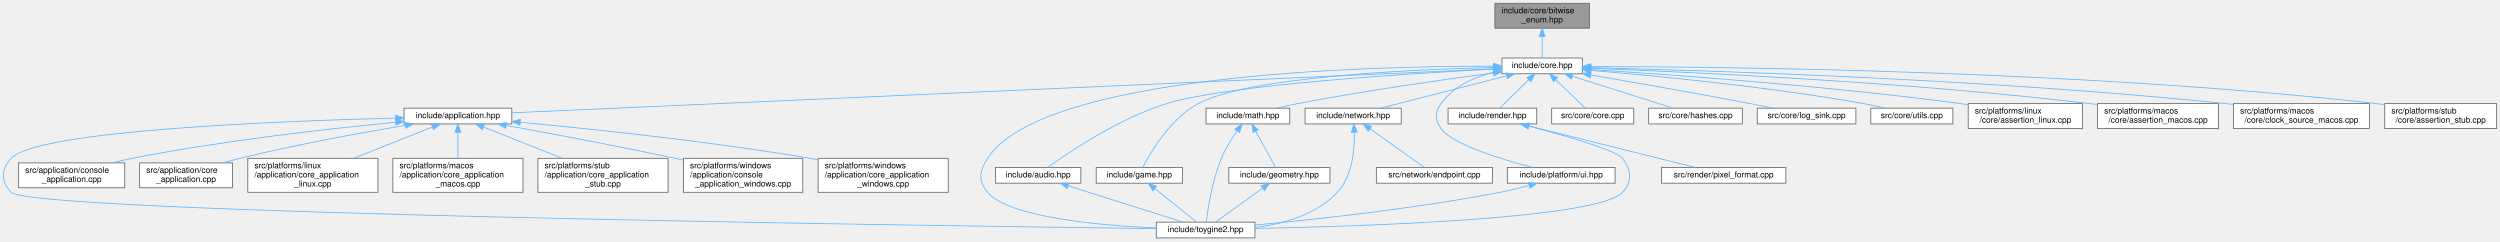
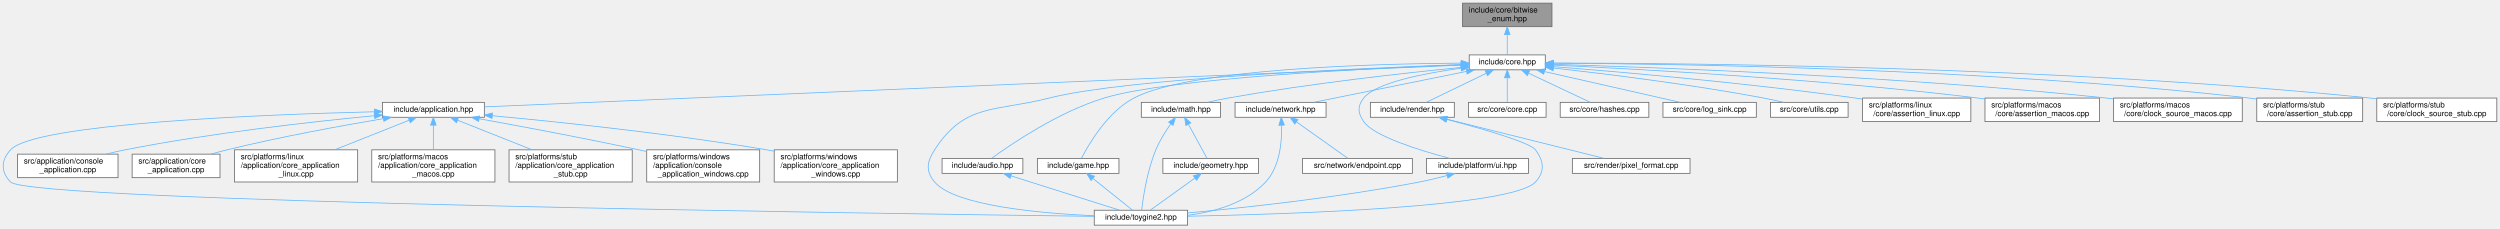
- <svg xmlns="http://www.w3.org/2000/svg" xmlns:xlink="http://www.w3.org/1999/xlink" width="3016pt" height="291pt" viewBox="0.00 0.00 3015.89 291.00">
+ <svg xmlns="http://www.w3.org/2000/svg" xmlns:xlink="http://www.w3.org/1999/xlink" width="3187pt" height="291pt" viewBox="0.00 0.00 3186.89 291.00">
  <g id="page0,1_graph0" class="graph" transform="scale(1 1) rotate(0) translate(4 287)">
    <g id="Node000001" class="node">
      <g id="a_Node000001">
        <a xlink:title="Opt-in bitwise operators for scoped enumerations used as flag sets.">
-           <polygon fill="#999999" stroke="#666666" points="1913.39,-283 1799.39,-283 1799.39,-253 1913.39,-253 1913.39,-283" />
-           <text text-anchor="start" x="1807.39" y="-271" font-family="Helvetica,sans-Serif" font-size="10.00">include/core/bitwise</text>
-           <text text-anchor="middle" x="1856.39" y="-260" font-family="Helvetica,sans-Serif" font-size="10.00">_enum.hpp</text>
+           <polygon fill="#999999" stroke="#666666" points="1974.39,-283 1860.39,-283 1860.39,-253 1974.39,-253 1974.39,-283" />
+           <text text-anchor="start" x="1868.39" y="-271" font-family="Helvetica,sans-Serif" font-size="10.00">include/core/bitwise</text>
+           <text text-anchor="middle" x="1917.39" y="-260" font-family="Helvetica,sans-Serif" font-size="10.00">_enum.hpp</text>
        </a>
      </g>
    </g>
    <g id="Node000002" class="node">
      <g id="a_Node000002">
        <a xlink:href="../../da/d47/core_8hpp.html" target="_top" xlink:title="Umbrella header for the engine core module.">
-           <polygon fill="white" stroke="#666666" points="1904.89,-217 1807.89,-217 1807.89,-198 1904.89,-198 1904.89,-217" />
-           <text text-anchor="middle" x="1856.39" y="-205" font-family="Helvetica,sans-Serif" font-size="10.00">include/core.hpp</text>
+           <polygon fill="white" stroke="#666666" points="1965.89,-217 1868.89,-217 1868.89,-198 1965.89,-198 1965.89,-217" />
+           <text text-anchor="middle" x="1917.39" y="-205" font-family="Helvetica,sans-Serif" font-size="10.00">include/core.hpp</text>
        </a>
      </g>
    </g>
    <g id="edge1_Node000001_Node000002" class="edge">
      <g id="a_edge1_Node000001_Node000002">
        <a xlink:title=" ">
-           <path fill="none" stroke="#63b8ff" d="M1856.39,-242.75C1856.39,-233.72 1856.39,-224.03 1856.39,-217.27" />
-           <polygon fill="#63b8ff" stroke="#63b8ff" points="1852.89,-242.84 1856.39,-252.84 1859.89,-242.84 1852.89,-242.84" />
+           <path fill="none" stroke="#63b8ff" d="M1917.39,-242.75C1917.39,-233.72 1917.39,-224.03 1917.39,-217.27" />
+           <polygon fill="#63b8ff" stroke="#63b8ff" points="1913.89,-242.84 1917.39,-252.84 1920.89,-242.84 1913.89,-242.84" />
        </a>
      </g>
    </g>
    <g id="Node000003" class="node">
      <g id="a_Node000003">
        <a xlink:href="../../d4/d01/application_8hpp.html" target="_top" xlink:title="Umbrella header for the application module.">
          <polygon fill="white" stroke="#666666" points="613.39,-156.5 483.39,-156.5 483.39,-137.5 613.39,-137.5 613.39,-156.5" />
          <text text-anchor="middle" x="548.39" y="-144.5" font-family="Helvetica,sans-Serif" font-size="10.00">include/application.hpp</text>
        </a>
      </g>
    </g>
    <g id="edge2_Node000002_Node000003" class="edge">
      <g id="a_edge2_Node000002_Node000003">
        <a xlink:title=" ">
-           <path fill="none" stroke="#63b8ff" d="M1797.34,-203.86C1581.85,-194.22 838.67,-160.98 613.53,-150.91" />
-           <polygon fill="#63b8ff" stroke="#63b8ff" points="1797.35,-207.36 1807.5,-204.31 1797.66,-200.37 1797.35,-207.36" />
+           <path fill="none" stroke="#63b8ff" d="M1858.5,-203.98C1635.92,-194.47 846.83,-160.75 613.7,-150.79" />
+           <polygon fill="#63b8ff" stroke="#63b8ff" points="1858.52,-207.49 1868.66,-204.42 1858.82,-200.49 1858.52,-207.49" />
        </a>
      </g>
    </g>
    <g id="Node000004" class="node">
      <g id="a_Node000004">
        <a xlink:href="../../d8/d8c/toygine2_8hpp.html" target="_top" xlink:title="Main umbrella header for the engine.">
          <polygon fill="white" stroke="#666666" points="1509.89,-19 1390.89,-19 1390.89,0 1509.89,0 1509.89,-19" />
          <text text-anchor="middle" x="1450.39" y="-7" font-family="Helvetica,sans-Serif" font-size="10.00">include/toygine2.hpp</text>
        </a>
      </g>
    </g>
    <g id="edge27_Node000002_Node000004" class="edge">
      <g id="a_edge27_Node000002_Node000004">
        <a xlink:title=" ">
-           <path fill="none" stroke="#63b8ff" d="M1797.44,-207.16C1646.47,-207.35 1253.15,-197.9 1187.39,-96 1177.5,-80.69 1175.62,-68.92 1187.39,-55 1212.9,-24.8 1321.38,-15.09 1390.8,-11.97" />
-           <polygon fill="#63b8ff" stroke="#63b8ff" points="1797.89,-210.66 1807.88,-207.13 1797.87,-203.66 1797.89,-210.66" />
+           <path fill="none" stroke="#63b8ff" d="M1858.29,-204.6C1730.38,-200.07 1431.48,-187.08 1333.39,-162 1264.39,-144.36 1226,-155.83 1187.39,-96 1177.5,-80.69 1175.62,-68.92 1187.39,-55 1212.9,-24.8 1321.38,-15.09 1390.8,-11.97" />
+           <polygon fill="#63b8ff" stroke="#63b8ff" points="1858.55,-208.11 1868.67,-204.96 1858.79,-201.12 1858.55,-208.11" />
        </a>
      </g>
    </g>
    <g id="Node000012" class="node">
      <g id="a_Node000012">
        <a xlink:href="../../d1/d71/audio_8hpp.html" target="_top" xlink:title="Umbrella header for the audio module.">
          <polygon fill="white" stroke="#666666" points="1299.89,-85 1196.89,-85 1196.89,-66 1299.89,-66 1299.89,-85" />
          <text text-anchor="middle" x="1248.39" y="-73" font-family="Helvetica,sans-Serif" font-size="10.00">include/audio.hpp</text>
        </a>
      </g>
    </g>
    <g id="edge11_Node000002_Node000012" class="edge">
      <g id="a_edge11_Node000002_Node000012">
        <a xlink:title=" ">
-           <path fill="none" stroke="#63b8ff" d="M1797.37,-203.67C1691.91,-198.12 1475.42,-184.36 1403.39,-162 1345.57,-144.05 1284.95,-103.1 1260.08,-85.17" />
-           <polygon fill="#63b8ff" stroke="#63b8ff" points="1797.35,-207.17 1807.52,-204.2 1797.72,-200.18 1797.35,-207.17" />
+           <path fill="none" stroke="#63b8ff" d="M1858.61,-204.48C1742.36,-199.97 1487.09,-187.46 1403.39,-162 1345.46,-144.39 1284.9,-103.25 1260.06,-85.22" />
+           <polygon fill="#63b8ff" stroke="#63b8ff" points="1858.62,-207.98 1868.74,-204.86 1858.88,-200.98 1858.62,-207.98" />
        </a>
      </g>
    </g>
    <g id="Node000013" class="node">
      <g id="a_Node000013">
        <a xlink:href="../../d8/d39/game_8hpp.html" target="_top" xlink:title="Umbrella header for the game module.">
          <polygon fill="white" stroke="#666666" points="1422.39,-85 1318.39,-85 1318.39,-66 1422.39,-66 1422.39,-85" />
          <text text-anchor="middle" x="1370.39" y="-73" font-family="Helvetica,sans-Serif" font-size="10.00">include/game.hpp</text>
        </a>
      </g>
    </g>
    <g id="edge13_Node000002_Node000013" class="edge">
      <g id="a_edge13_Node000002_Node000013">
        <a xlink:title=" ">
-           <path fill="none" stroke="#63b8ff" d="M1797.34,-205.58C1697.78,-203.13 1501.52,-194.25 1441.39,-162 1407.89,-144.03 1383.9,-103.09 1374.62,-85.17" />
-           <polygon fill="#63b8ff" stroke="#63b8ff" points="1797.45,-209.08 1807.53,-205.81 1797.61,-202.08 1797.45,-209.08" />
+           <path fill="none" stroke="#63b8ff" d="M1858.76,-206.54C1747.92,-205.72 1512.39,-199.47 1441.39,-162 1407.77,-144.26 1383.85,-103.19 1374.6,-85.2" />
+           <polygon fill="#63b8ff" stroke="#63b8ff" points="1858.74,-210.04 1868.76,-206.6 1858.78,-203.04 1858.74,-210.04" />
        </a>
      </g>
    </g>
    <g id="Node000014" class="node">
      <g id="a_Node000014">
        <a xlink:href="../../d4/d78/math_8hpp.html" target="_top" xlink:title="Umbrella header for the math module.">
          <polygon fill="white" stroke="#666666" points="1551.89,-156.5 1450.89,-156.5 1450.89,-137.5 1551.89,-137.5 1551.89,-156.5" />
          <text text-anchor="middle" x="1501.39" y="-144.5" font-family="Helvetica,sans-Serif" font-size="10.00">include/math.hpp</text>
        </a>
      </g>
    </g>
    <g id="edge15_Node000002_Node000014" class="edge">
      <g id="a_edge15_Node000002_Node000014">
        <a xlink:title=" ">
-           <path fill="none" stroke="#63b8ff" d="M1797.64,-199.04C1737.93,-191.13 1642.89,-177.63 1561.39,-162 1553.09,-160.41 1544.2,-158.47 1535.87,-156.54" />
-           <polygon fill="#63b8ff" stroke="#63b8ff" points="1797.27,-202.52 1807.64,-200.36 1798.18,-195.58 1797.27,-202.52" />
+           <path fill="none" stroke="#63b8ff" d="M1858.71,-201.07C1787.91,-194.08 1665.41,-180.59 1561.39,-162 1552.86,-160.48 1543.72,-158.52 1535.21,-156.55" />
+           <polygon fill="#63b8ff" stroke="#63b8ff" points="1858.48,-204.56 1868.77,-202.05 1859.16,-197.6 1858.48,-204.56" />
        </a>
      </g>
    </g>
    <g id="Node000016" class="node">
      <g id="a_Node000016">
        <a xlink:href="../../d6/d67/network_8hpp.html" target="_top" xlink:title="Umbrella header for the network module.">
          <polygon fill="white" stroke="#666666" points="1686.39,-156.5 1570.39,-156.5 1570.39,-137.5 1686.39,-137.5 1686.39,-156.5" />
          <text text-anchor="middle" x="1628.39" y="-144.5" font-family="Helvetica,sans-Serif" font-size="10.00">include/network.hpp</text>
        </a>
      </g>
    </g>
    <g id="edge19_Node000002_Node000016" class="edge">
      <g id="a_edge19_Node000002_Node000016">
        <a xlink:title=" ">
-           <path fill="none" stroke="#63b8ff" d="M1813.38,-195.47C1769.31,-184.16 1701.7,-166.81 1661.58,-156.52" />
-           <polygon fill="#63b8ff" stroke="#63b8ff" points="1812.68,-198.9 1823.23,-197.99 1814.42,-192.12 1812.68,-198.9" />
+           <path fill="none" stroke="#63b8ff" d="M1865.33,-195.96C1809.54,-184.67 1722.06,-166.96 1670.46,-156.52" />
+           <polygon fill="#63b8ff" stroke="#63b8ff" points="1864.87,-199.44 1875.36,-197.99 1866.26,-192.58 1864.87,-199.44" />
        </a>
      </g>
    </g>
    <g id="Node000018" class="node">
      <g id="a_Node000018">
        <a xlink:href="../../de/dd6/ui_8hpp.html" target="_top" xlink:title="Umbrella header for platform UI types.">
          <polygon fill="white" stroke="#666666" points="1944.39,-85 1814.39,-85 1814.39,-66 1944.39,-66 1944.39,-85" />
          <text text-anchor="middle" x="1879.39" y="-73" font-family="Helvetica,sans-Serif" font-size="10.00">include/platform/ui.hpp</text>
        </a>
      </g>
    </g>
    <g id="edge22_Node000002_Node000018" class="edge">
      <g id="a_edge22_Node000002_Node000018">
        <a xlink:title=" ">
-           <path fill="none" stroke="#63b8ff" d="M1797.75,-199.74C1774.02,-193.79 1748.86,-182.69 1734.39,-162 1726.74,-151.08 1726.83,-142.98 1734.39,-132 1747.22,-113.35 1805.65,-95.27 1844.31,-85.05" />
-           <polygon fill="#63b8ff" stroke="#63b8ff" points="1797.27,-203.22 1807.79,-201.98 1798.8,-196.39 1797.27,-203.22" />
+           <path fill="none" stroke="#63b8ff" d="M1858.35,-200.03C1810.88,-193.47 1749.68,-181.46 1734.39,-162 1726.15,-151.52 1726.83,-142.98 1734.39,-132 1747.22,-113.35 1805.65,-95.27 1844.31,-85.05" />
+           <polygon fill="#63b8ff" stroke="#63b8ff" points="1858.18,-203.54 1868.55,-201.39 1859.1,-196.6 1858.18,-203.54" />
        </a>
      </g>
    </g>
    <g id="Node000019" class="node">
      <g id="a_Node000019">
        <a xlink:href="../../d6/d4b/render_8hpp.html" target="_top" xlink:title="Umbrella header for the render module.">
          <polygon fill="white" stroke="#666666" points="1849.89,-156.5 1742.89,-156.5 1742.89,-137.5 1849.89,-137.5 1849.89,-156.5" />
          <text text-anchor="middle" x="1796.39" y="-144.5" font-family="Helvetica,sans-Serif" font-size="10.00">include/render.hpp</text>
        </a>
      </g>
    </g>
    <g id="edge24_Node000002_Node000019" class="edge">
      <g id="a_edge24_Node000002_Node000019">
        <a xlink:title=" ">
-           <path fill="none" stroke="#63b8ff" d="M1840.07,-190.59C1828.86,-179.67 1814.42,-165.58 1805.28,-156.67" />
-           <polygon fill="#63b8ff" stroke="#63b8ff" points="1837.93,-193.39 1847.53,-197.87 1842.82,-188.38 1837.93,-193.39" />
+           <path fill="none" stroke="#63b8ff" d="M1890.77,-193.63C1867.44,-182.35 1834.17,-166.27 1814,-156.52" />
+           <polygon fill="#63b8ff" stroke="#63b8ff" points="1889.26,-196.79 1899.79,-197.99 1892.31,-190.49 1889.26,-196.79" />
        </a>
      </g>
    </g>
    <g id="Node000021" class="node">
      <g id="a_Node000021">
        <a xlink:href="../../da/de0/core_8cpp.html" target="_top" xlink:title="Implementation of toy::initialize() and toy::deInitialize() lifecycle functions.">
          <polygon fill="white" stroke="#666666" points="1966.89,-156.5 1867.89,-156.5 1867.89,-137.5 1966.89,-137.5 1966.89,-156.5" />
          <text text-anchor="middle" x="1917.39" y="-144.5" font-family="Helvetica,sans-Serif" font-size="10.00">src/core/core.cpp</text>
        </a>
      </g>
    </g>
    <g id="edge28_Node000002_Node000021" class="edge">
      <g id="a_edge28_Node000002_Node000021">
        <a xlink:title=" ">
-           <path fill="none" stroke="#63b8ff" d="M1872.64,-190.91C1884.08,-179.94 1898.96,-165.67 1908.35,-156.67" />
-           <polygon fill="#63b8ff" stroke="#63b8ff" points="1870.18,-188.42 1865.39,-197.87 1875.03,-193.47 1870.18,-188.42" />
+           <path fill="none" stroke="#63b8ff" d="M1917.39,-187.66C1917.39,-177.24 1917.39,-164.8 1917.39,-156.67" />
+           <polygon fill="#63b8ff" stroke="#63b8ff" points="1913.89,-187.87 1917.39,-197.87 1920.89,-187.87 1913.89,-187.87" />
        </a>
      </g>
    </g>
    <g id="Node000022" class="node">
      <g id="a_Node000022">
        <a xlink:href="../../db/d2d/hashes_8cpp.html" target="_top" xlink:title="Table-driven implementations of toy::crc8(), toy::crc16(), and toy::crc32().">
          <polygon fill="white" stroke="#666666" points="2097.89,-156.5 1984.89,-156.5 1984.89,-137.5 2097.89,-137.5 2097.89,-156.5" />
          <text text-anchor="middle" x="2041.39" y="-144.5" font-family="Helvetica,sans-Serif" font-size="10.00">src/core/hashes.cpp</text>
        </a>
      </g>
    </g>
    <g id="edge29_Node000002_Node000022" class="edge">
      <g id="a_edge29_Node000002_Node000022">
        <a xlink:title=" ">
-           <path fill="none" stroke="#63b8ff" d="M1892.87,-194.96C1928.65,-183.65 1982.38,-166.66 2014.45,-156.52" />
-           <polygon fill="#63b8ff" stroke="#63b8ff" points="1891.77,-191.64 1883.29,-197.99 1893.88,-198.32 1891.77,-191.64" />
+           <path fill="none" stroke="#63b8ff" d="M1944.66,-193.63C1968.57,-182.35 2002.66,-166.27 2023.33,-156.52" />
+           <polygon fill="#63b8ff" stroke="#63b8ff" points="1942.97,-190.56 1935.42,-197.99 1945.95,-196.89 1942.97,-190.56" />
        </a>
      </g>
    </g>
    <g id="Node000023" class="node">
      <g id="a_Node000023">
        <a xlink:href="../../d2/d51/log__sink_8cpp.html" target="_top" xlink:title="Out-of-line definitions for toy::log::ISink.">
          <polygon fill="white" stroke="#666666" points="2234.89,-156.5 2115.89,-156.5 2115.89,-137.5 2234.89,-137.5 2234.89,-156.5" />
          <text text-anchor="middle" x="2175.39" y="-144.5" font-family="Helvetica,sans-Serif" font-size="10.00">src/core/log_sink.cpp</text>
        </a>
      </g>
    </g>
    <g id="edge30_Node000002_Node000023" class="edge">
      <g id="a_edge30_Node000002_Node000023">
        <a xlink:title=" ">
-           <path fill="none" stroke="#63b8ff" d="M1915.21,-196.54C1966.13,-187.81 2041.71,-174.58 2107.39,-162 2116.26,-160.3 2125.78,-158.39 2134.79,-156.55" />
-           <polygon fill="#63b8ff" stroke="#63b8ff" points="1914.31,-193.15 1905.05,-198.28 1915.49,-200.05 1914.31,-193.15" />
+           <path fill="none" stroke="#63b8ff" d="M1964.79,-195.75C2014.63,-184.45 2092.04,-166.9 2137.82,-156.52" />
+           <polygon fill="#63b8ff" stroke="#63b8ff" points="1963.88,-192.37 1954.9,-197.99 1965.43,-199.2 1963.88,-192.37" />
        </a>
      </g>
    </g>
    <g id="Node000024" class="node">
      <g id="a_Node000024">
        <a xlink:href="../../de/d06/utils_8cpp.html" target="_top" xlink:title="Definitions for string, encoding, and number utilities declared in core/utils.hpp.">
          <polygon fill="white" stroke="#666666" points="2351.89,-156.5 2252.89,-156.5 2252.89,-137.5 2351.89,-137.5 2351.89,-156.5" />
          <text text-anchor="middle" x="2302.39" y="-144.5" font-family="Helvetica,sans-Serif" font-size="10.00">src/core/utils.cpp</text>
        </a>
      </g>
    </g>
    <g id="edge31_Node000002_Node000024" class="edge">
      <g id="a_edge31_Node000002_Node000024">
        <a xlink:title=" ">
-           <path fill="none" stroke="#63b8ff" d="M1915.41,-202C1991.75,-195.66 2128.66,-182.52 2244.39,-162 2252.75,-160.52 2261.71,-158.55 2270.02,-156.56" />
-           <polygon fill="#63b8ff" stroke="#63b8ff" points="1914.73,-198.54 1905.05,-202.85 1915.31,-205.52 1914.73,-198.54" />
+           <path fill="none" stroke="#63b8ff" d="M1976.27,-200.31C2041.96,-192.98 2151.26,-179.53 2244.39,-162 2252.63,-160.45 2261.47,-158.48 2269.69,-156.51" />
+           <polygon fill="#63b8ff" stroke="#63b8ff" points="1975.67,-196.86 1966.11,-201.43 1976.44,-203.81 1975.67,-196.86" />
        </a>
      </g>
    </g>
    <g id="Node000025" class="node">
      <g id="a_Node000025">
        <a xlink:href="../../df/de5/assertion__linux_8cpp.html" target="_top" xlink:title="Linux implementation of the toy::assertion crash handler and stack trace capture.">
          <polygon fill="white" stroke="#666666" points="2508.39,-162 2370.39,-162 2370.39,-132 2508.39,-132 2508.39,-162" />
          <text text-anchor="start" x="2378.39" y="-150" font-family="Helvetica,sans-Serif" font-size="10.00">src/platforms/linux</text>
          <text text-anchor="middle" x="2439.39" y="-139" font-family="Helvetica,sans-Serif" font-size="10.00">/core/assertion_linux.cpp</text>
        </a>
      </g>
    </g>
    <g id="edge32_Node000002_Node000025" class="edge">
      <g id="a_edge32_Node000002_Node000025">
        <a xlink:title=" ">
-           <path fill="none" stroke="#63b8ff" d="M1915.14,-203.04C2009.51,-197.1 2200.57,-183.47 2361.39,-162 2364.25,-161.62 2367.17,-161.2 2370.11,-160.77" />
-           <polygon fill="#63b8ff" stroke="#63b8ff" points="1914.7,-199.56 1904.94,-203.68 1915.14,-206.55 1914.7,-199.56" />
+           <path fill="none" stroke="#63b8ff" d="M1976.15,-202.07C2061.3,-195.33 2223.88,-181.2 2361.39,-162 2364.25,-161.6 2367.16,-161.17 2370.11,-160.72" />
+           <polygon fill="#63b8ff" stroke="#63b8ff" points="1975.85,-198.59 1966.15,-202.86 1976.4,-205.56 1975.85,-198.59" />
        </a>
      </g>
    </g>
    <g id="Node000026" class="node">
      <g id="a_Node000026">
        <a xlink:href="../../d5/d5a/assertion__macos_8cpp.html" target="_top" xlink:title="macOS implementation of the toy::assertion crash handler and stack trace capture.">
          <polygon fill="white" stroke="#666666" points="2672.39,-162 2526.39,-162 2526.39,-132 2672.39,-132 2672.39,-162" />
          <text text-anchor="start" x="2534.39" y="-150" font-family="Helvetica,sans-Serif" font-size="10.00">src/platforms/macos</text>
          <text text-anchor="middle" x="2599.39" y="-139" font-family="Helvetica,sans-Serif" font-size="10.00">/core/assertion_macos.cpp</text>
        </a>
      </g>
    </g>
    <g id="edge33_Node000002_Node000026" class="edge">
      <g id="a_edge33_Node000002_Node000026">
        <a xlink:title=" ">
-           <path fill="none" stroke="#63b8ff" d="M1915.11,-204.56C2030.74,-200.28 2295.93,-188.29 2517.39,-162 2520.25,-161.66 2523.17,-161.29 2526.12,-160.89" />
-           <polygon fill="#63b8ff" stroke="#63b8ff" points="1914.92,-201.06 1905.06,-204.92 1915.18,-208.06 1914.92,-201.06" />
+           <path fill="none" stroke="#63b8ff" d="M1976.16,-204C2083.82,-199 2319.77,-186.14 2517.39,-162 2520.25,-161.65 2523.17,-161.27 2526.12,-160.86" />
+           <polygon fill="#63b8ff" stroke="#63b8ff" points="1975.98,-200.5 1966.15,-204.46 1976.3,-207.5 1975.98,-200.5" />
        </a>
      </g>
    </g>
    <g id="Node000027" class="node">
      <g id="a_Node000027">
        <a xlink:href="../../d6/d9a/clock__source__macos_8cpp.html" target="_top" xlink:title="macOS implementation of toy::chrono::ClockSource using CLOCK_MONOTONIC_RAW.">
          <polygon fill="white" stroke="#666666" points="2854.39,-162 2690.39,-162 2690.39,-132 2854.39,-132 2854.39,-162" />
          <text text-anchor="start" x="2698.39" y="-150" font-family="Helvetica,sans-Serif" font-size="10.00">src/platforms/macos</text>
          <text text-anchor="middle" x="2772.39" y="-139" font-family="Helvetica,sans-Serif" font-size="10.00">/core/clock_source_macos.cpp</text>
        </a>
      </g>
    </g>
    <g id="edge34_Node000002_Node000027" class="edge">
      <g id="a_edge34_Node000002_Node000027">
        <a xlink:title=" ">
-           <path fill="none" stroke="#63b8ff" d="M1915.51,-205.31C2051.2,-202.15 2395.29,-191.65 2681.39,-162 2684.25,-161.7 2687.16,-161.38 2690.09,-161.03" />
-           <polygon fill="#63b8ff" stroke="#63b8ff" points="1915.25,-201.82 1905.34,-205.55 1915.41,-208.82 1915.25,-201.82" />
+           <path fill="none" stroke="#63b8ff" d="M1976.24,-204.97C2104.62,-201.21 2419.28,-189.73 2681.39,-162 2684.25,-161.7 2687.16,-161.37 2690.09,-161.02" />
+           <polygon fill="#63b8ff" stroke="#63b8ff" points="1976.12,-201.47 1966.23,-205.26 1976.33,-208.47 1976.12,-201.47" />
        </a>
      </g>
    </g>
    <g id="Node000028" class="node">
      <g id="a_Node000028">
        <a xlink:href="../../d7/d90/assertion__stub_8cpp.html" target="_top" xlink:title="Stub definitions for the assertion callback API declared in core/assertion.hpp.">
          <polygon fill="white" stroke="#666666" points="3007.89,-162 2872.89,-162 2872.89,-132 3007.89,-132 3007.89,-162" />
          <text text-anchor="start" x="2880.89" y="-150" font-family="Helvetica,sans-Serif" font-size="10.00">src/platforms/stub</text>
          <text text-anchor="middle" x="2940.39" y="-139" font-family="Helvetica,sans-Serif" font-size="10.00">/core/assertion_stub.cpp</text>
        </a>
      </g>
    </g>
    <g id="edge35_Node000002_Node000028" class="edge">
      <g id="a_edge35_Node000002_Node000028">
        <a xlink:title=" ">
-           <path fill="none" stroke="#63b8ff" d="M1915.31,-206.68C2070.81,-206.56 2504.91,-202.32 2863.39,-162 2866.49,-161.65 2869.66,-161.25 2872.86,-160.81" />
-           <polygon fill="#63b8ff" stroke="#63b8ff" points="1915.04,-203.18 1905.04,-206.68 1915.04,-210.18 1915.04,-203.18" />
+           <path fill="none" stroke="#63b8ff" d="M1976.35,-206.44C2125.43,-205.71 2529.36,-200.05 2863.39,-162 2866.49,-161.65 2869.66,-161.24 2872.85,-160.8" />
+           <polygon fill="#63b8ff" stroke="#63b8ff" points="1976.04,-202.94 1966.06,-206.49 1976.07,-209.94 1976.04,-202.94" />
+         </a>
+       </g>
+     </g>
+     <g id="Node000029" class="node">
+       <g id="a_Node000029">
+         <a xlink:href="../../d4/dbf/clock__source__stub_8cpp.html" target="_top" xlink:title="Stub implementation of toy::chrono::ClockSource.">
+           <polygon fill="white" stroke="#666666" points="3178.89,-162 3025.89,-162 3025.89,-132 3178.89,-132 3178.89,-162" />
+           <text text-anchor="start" x="3033.89" y="-150" font-family="Helvetica,sans-Serif" font-size="10.00">src/platforms/stub</text>
+           <text text-anchor="middle" x="3102.39" y="-139" font-family="Helvetica,sans-Serif" font-size="10.00">/core/clock_source_stub.cpp</text>
+         </a>
+       </g>
+     </g>
+     <g id="edge36_Node000002_Node000029" class="edge">
+       <g id="a_edge36_Node000002_Node000029">
+         <a xlink:title=" ">
+           <path fill="none" stroke="#63b8ff" d="M1976.47,-206.66C2141.52,-206.54 2621.32,-202.47 3017.39,-162 3020.06,-161.73 3022.79,-161.42 3025.53,-161.09" />
+           <polygon fill="#63b8ff" stroke="#63b8ff" points="1976.06,-203.16 1966.06,-206.66 1976.06,-210.16 1976.06,-203.16" />
        </a>
      </g>
    </g>
    <g id="edge3_Node000003_Node000004" class="edge">
      <g id="a_edge3_Node000003_Node000004">
        <a xlink:title=" ">
          <path fill="none" stroke="#63b8ff" d="M472.97,-144.52C332.01,-140.96 40,-129.58 9.39,-96 -2.89,-82.53 -3.3,-68.08 9.39,-55 33.81,-29.81 1121.17,-14.61 1390.51,-11.22" />
          <polygon fill="#63b8ff" stroke="#63b8ff" points="473.18,-148.02 483.26,-144.77 473.35,-141.03 473.18,-148.02" />
        </a>
      </g>
    </g>
    <g id="Node000005" class="node">
      <g id="a_Node000005">
        <a xlink:href="../../db/db6/console__application_8cpp.html" target="_top" xlink:title="Implementations for toy::application::ConsoleApplication.">
          <polygon fill="white" stroke="#666666" points="146.39,-90.5 18.39,-90.5 18.39,-60.5 146.39,-60.5 146.39,-90.5" />
          <text text-anchor="start" x="26.39" y="-78.5" font-family="Helvetica,sans-Serif" font-size="10.00">src/application/console</text>
          <text text-anchor="middle" x="82.39" y="-67.5" font-family="Helvetica,sans-Serif" font-size="10.00">_application.cpp</text>
        </a>
      </g>
    </g>
    <g id="edge4_Node000003_Node000005" class="edge">
      <g id="a_edge4_Node000003_Node000005">
        <a xlink:title=" ">
          <path fill="none" stroke="#63b8ff" d="M472.88,-139.44C393.4,-131.82 264.87,-117.49 155.39,-96 147.53,-94.46 139.28,-92.55 131.26,-90.52" />
          <polygon fill="#63b8ff" stroke="#63b8ff" points="473,-142.96 483.28,-140.42 473.66,-135.99 473,-142.96" />
        </a>
      </g>
    </g>
    <g id="Node000006" class="node">
      <g id="a_Node000006">
        <a xlink:href="../../d0/dbb/core__application_8cpp.html" target="_top" xlink:title="Implementations for toy::application::CoreApplication.">
          <polygon fill="white" stroke="#666666" points="276.39,-90.5 164.39,-90.5 164.39,-60.5 276.39,-60.5 276.39,-90.5" />
          <text text-anchor="start" x="172.39" y="-78.5" font-family="Helvetica,sans-Serif" font-size="10.00">src/application/core</text>
          <text text-anchor="middle" x="220.39" y="-67.5" font-family="Helvetica,sans-Serif" font-size="10.00">_application.cpp</text>
        </a>
      </g>
    </g>
    <g id="edge5_Node000003_Node000006" class="edge">
      <g id="a_edge5_Node000003_Node000006">
        <a xlink:title=" ">
          <path fill="none" stroke="#63b8ff" d="M484.61,-135.78C431.11,-126.75 352.83,-112.48 285.39,-96 278.75,-94.38 271.78,-92.49 264.98,-90.54" />
          <polygon fill="#63b8ff" stroke="#63b8ff" points="484.2,-139.26 494.64,-137.46 485.36,-132.36 484.2,-139.26" />
        </a>
      </g>
    </g>
    <g id="Node000007" class="node">
      <g id="a_Node000007">
        <a xlink:href="../../d0/d8a/core__application__linux_8cpp.html" target="_top" xlink:title="Linux implementations of toy::application::CoreApplication via POSIX APIs.">
          <polygon fill="white" stroke="#666666" points="451.89,-96 294.89,-96 294.89,-55 451.89,-55 451.89,-96" />
          <text text-anchor="start" x="302.89" y="-84" font-family="Helvetica,sans-Serif" font-size="10.00">src/platforms/linux</text>
          <text text-anchor="start" x="302.89" y="-73" font-family="Helvetica,sans-Serif" font-size="10.00">/application/core_application</text>
          <text text-anchor="middle" x="373.39" y="-62" font-family="Helvetica,sans-Serif" font-size="10.00">_linux.cpp</text>
        </a>
      </g>
    </g>
    <g id="edge6_Node000003_Node000007" class="edge">
      <g id="a_edge6_Node000003_Node000007">
        <a xlink:title=" ">
          <path fill="none" stroke="#63b8ff" d="M517.48,-133.73C491.21,-123.29 453.02,-108.13 422.55,-96.03" />
          <polygon fill="#63b8ff" stroke="#63b8ff" points="516.34,-137.04 526.93,-137.48 518.93,-130.53 516.34,-137.04" />
        </a>
      </g>
    </g>
    <g id="Node000008" class="node">
      <g id="a_Node000008">
        <a xlink:href="../../d8/d89/core__application__macos_8cpp.html" target="_top" xlink:title="macOS implementations of toy::application::CoreApplication via POSIX APIs.">
          <polygon fill="white" stroke="#666666" points="626.89,-96 469.89,-96 469.89,-55 626.89,-55 626.89,-96" />
          <text text-anchor="start" x="477.89" y="-84" font-family="Helvetica,sans-Serif" font-size="10.00">src/platforms/macos</text>
          <text text-anchor="start" x="477.89" y="-73" font-family="Helvetica,sans-Serif" font-size="10.00">/application/core_application</text>
          <text text-anchor="middle" x="548.39" y="-62" font-family="Helvetica,sans-Serif" font-size="10.00">_macos.cpp</text>
        </a>
      </g>
    </g>
    <g id="edge7_Node000003_Node000008" class="edge">
      <g id="a_edge7_Node000003_Node000008">
        <a xlink:title=" ">
          <path fill="none" stroke="#63b8ff" d="M548.39,-127.38C548.39,-117.74 548.39,-105.96 548.39,-96.17" />
          <polygon fill="#63b8ff" stroke="#63b8ff" points="544.89,-127.48 548.39,-137.48 551.89,-127.48 544.89,-127.48" />
        </a>
      </g>
    </g>
    <g id="Node000009" class="node">
      <g id="a_Node000009">
        <a xlink:href="../../db/da8/core__application__stub_8cpp.html" target="_top" xlink:title="Stub implementation of toy::application::CoreApplication::sleep() for platforms without OS sleep supp...">
          <polygon fill="white" stroke="#666666" points="801.89,-96 644.89,-96 644.89,-55 801.89,-55 801.89,-96" />
          <text text-anchor="start" x="652.89" y="-84" font-family="Helvetica,sans-Serif" font-size="10.00">src/platforms/stub</text>
          <text text-anchor="start" x="652.89" y="-73" font-family="Helvetica,sans-Serif" font-size="10.00">/application/core_application</text>
          <text text-anchor="middle" x="723.39" y="-62" font-family="Helvetica,sans-Serif" font-size="10.00">_stub.cpp</text>
        </a>
      </g>
    </g>
    <g id="edge8_Node000003_Node000009" class="edge">
      <g id="a_edge8_Node000003_Node000009">
        <a xlink:title=" ">
          <path fill="none" stroke="#63b8ff" d="M579.29,-133.73C605.56,-123.29 643.75,-108.13 674.22,-96.03" />
          <polygon fill="#63b8ff" stroke="#63b8ff" points="577.85,-130.53 569.84,-137.48 580.43,-137.04 577.85,-130.53" />
        </a>
      </g>
    </g>
    <g id="Node000010" class="node">
      <g id="a_Node000010">
        <a xlink:href="../../df/dd0/console__application__windows_8cpp.html" target="_top" xlink:title="Windows console entry-point argument conversion from UTF-16 to UTF-8.">
          <polygon fill="white" stroke="#666666" points="964.39,-96 820.39,-96 820.39,-55 964.39,-55 964.39,-96" />
          <text text-anchor="start" x="828.39" y="-84" font-family="Helvetica,sans-Serif" font-size="10.00">src/platforms/windows</text>
          <text text-anchor="start" x="828.39" y="-73" font-family="Helvetica,sans-Serif" font-size="10.00">/application/console</text>
          <text text-anchor="middle" x="892.39" y="-62" font-family="Helvetica,sans-Serif" font-size="10.00">_application_windows.cpp</text>
        </a>
      </g>
    </g>
    <g id="edge9_Node000003_Node000010" class="edge">
      <g id="a_edge9_Node000003_Node000010">
        <a xlink:title=" ">
          <path fill="none" stroke="#63b8ff" d="M606.74,-135.64C659.93,-126.01 740.62,-110.94 810.39,-96 813.53,-95.33 816.75,-94.62 819.99,-93.9" />
          <polygon fill="#63b8ff" stroke="#63b8ff" points="606.02,-132.21 596.81,-137.43 607.27,-139.1 606.02,-132.21" />
        </a>
      </g>
    </g>
    <g id="Node000011" class="node">
      <g id="a_Node000011">
        <a xlink:href="../../dc/d2d/core__application__windows_8cpp.html" target="_top" xlink:title="Windows implementations of toy::application::CoreApplication via Win32 APIs.">
          <polygon fill="white" stroke="#666666" points="1139.89,-96 982.89,-96 982.89,-55 1139.89,-55 1139.89,-96" />
          <text text-anchor="start" x="990.89" y="-84" font-family="Helvetica,sans-Serif" font-size="10.00">src/platforms/windows</text>
          <text text-anchor="start" x="990.89" y="-73" font-family="Helvetica,sans-Serif" font-size="10.00">/application/core_application</text>
          <text text-anchor="middle" x="1061.39" y="-62" font-family="Helvetica,sans-Serif" font-size="10.00">_windows.cpp</text>
        </a>
      </g>
    </g>
    <g id="edge10_Node000003_Node000011" class="edge">
      <g id="a_edge10_Node000003_Node000011">
        <a xlink:title=" ">
          <path fill="none" stroke="#63b8ff" d="M623.58,-139.47C708.77,-131.53 851.61,-116.6 973.39,-96 976.47,-95.48 979.61,-94.92 982.78,-94.33" />
          <polygon fill="#63b8ff" stroke="#63b8ff" points="623.11,-136 613.48,-140.4 623.76,-142.97 623.11,-136" />
        </a>
      </g>
    </g>
    <g id="edge12_Node000012_Node000004" class="edge">
      <g id="a_edge12_Node000012_Node000004">
        <a xlink:title=" ">
          <path fill="none" stroke="#63b8ff" d="M1284.71,-62.86C1292.83,-60.27 1301.4,-57.54 1309.39,-55 1349.02,-42.41 1394.95,-27.93 1423.35,-19" />
          <polygon fill="#63b8ff" stroke="#63b8ff" points="1283.56,-59.56 1275.1,-65.94 1285.69,-66.22 1283.56,-59.56" />
        </a>
      </g>
    </g>
    <g id="edge14_Node000013_Node000004" class="edge">
      <g id="a_edge14_Node000013_Node000004">
        <a xlink:title=" ">
          <path fill="none" stroke="#63b8ff" d="M1389.15,-59.49C1404.81,-46.96 1426.59,-29.54 1439.51,-19.2" />
          <polygon fill="#63b8ff" stroke="#63b8ff" points="1386.8,-56.89 1381.17,-65.87 1391.17,-62.35 1386.8,-56.89" />
        </a>
      </g>
    </g>
    <g id="edge18_Node000014_Node000004" class="edge">
      <g id="a_edge18_Node000014_Node000004">
        <a xlink:title=" ">
          <path fill="none" stroke="#63b8ff" d="M1488.39,-129.01C1481.83,-119.71 1474.25,-107.71 1469.39,-96 1458.24,-69.18 1453.15,-34.79 1451.28,-19.05" />
          <polygon fill="#63b8ff" stroke="#63b8ff" points="1485.74,-131.32 1494.47,-137.32 1491.38,-127.18 1485.74,-131.32" />
        </a>
      </g>
    </g>
    <g id="Node000015" class="node">
      <g id="a_Node000015">
        <a xlink:href="../../db/dbb/geometry_8hpp.html" target="_top" xlink:title="Umbrella header for the geometry module.">
          <polygon fill="white" stroke="#666666" points="1600.39,-85 1478.39,-85 1478.39,-66 1600.39,-66 1600.39,-85" />
          <text text-anchor="middle" x="1539.39" y="-73" font-family="Helvetica,sans-Serif" font-size="10.00">include/geometry.hpp</text>
        </a>
      </g>
    </g>
    <g id="edge16_Node000014_Node000015" class="edge">
      <g id="a_edge16_Node000014_Node000015">
        <a xlink:title=" ">
          <path fill="none" stroke="#63b8ff" d="M1510.99,-128.43C1518.56,-114.58 1528.8,-95.86 1534.69,-85.09" />
          <polygon fill="#63b8ff" stroke="#63b8ff" points="1507.77,-127.02 1506.05,-137.48 1513.91,-130.38 1507.77,-127.02" />
        </a>
      </g>
    </g>
    <g id="edge17_Node000015_Node000004" class="edge">
      <g id="a_edge17_Node000015_Node000004">
        <a xlink:title=" ">
          <path fill="none" stroke="#63b8ff" d="M1518.99,-59.83C1501.53,-47.28 1476.99,-29.63 1462.48,-19.2" />
          <polygon fill="#63b8ff" stroke="#63b8ff" points="1517.22,-62.87 1527.38,-65.87 1521.31,-57.19 1517.22,-62.87" />
        </a>
      </g>
    </g>
    <g id="edge20_Node000016_Node000004" class="edge">
      <g id="a_edge20_Node000016_Node000004">
        <a xlink:title=" ">
          <path fill="none" stroke="#63b8ff" d="M1629.78,-127.22C1630.22,-106.81 1627.62,-74.5 1609.39,-55 1584.03,-27.89 1543.64,-16.82 1509.92,-12.5" />
          <polygon fill="#63b8ff" stroke="#63b8ff" points="1626.27,-127.27 1629.28,-137.43 1633.27,-127.61 1626.27,-127.27" />
        </a>
      </g>
    </g>
    <g id="Node000017" class="node">
      <g id="a_Node000017">
        <a xlink:href="../../d3/d80/endpoint_8cpp.html" target="_top" xlink:title="Definitions for the toy::network::Endpoint destructor declared in network/endpoint....">
          <polygon fill="white" stroke="#666666" points="1796.39,-85 1656.39,-85 1656.39,-66 1796.39,-66 1796.39,-85" />
          <text text-anchor="middle" x="1726.39" y="-73" font-family="Helvetica,sans-Serif" font-size="10.00">src/network/endpoint.cpp</text>
        </a>
      </g>
    </g>
    <g id="edge21_Node000016_Node000017" class="edge">
      <g id="a_edge21_Node000016_Node000017">
        <a xlink:title=" ">
          <path fill="none" stroke="#63b8ff" d="M1648.73,-131.57C1668.52,-117.54 1697.91,-96.7 1714.27,-85.09" />
          <polygon fill="#63b8ff" stroke="#63b8ff" points="1646.53,-128.84 1640.4,-137.48 1650.58,-134.55 1646.53,-128.84" />
        </a>
      </g>
    </g>
    <g id="edge23_Node000018_Node000004" class="edge">
      <g id="a_edge23_Node000018_Node000004">
        <a xlink:title=" ">
          <path fill="none" stroke="#63b8ff" d="M1840.45,-63.2C1829.21,-60.22 1816.87,-57.22 1805.39,-55 1702.48,-35.08 1580.99,-22.09 1510.13,-15.54" />
          <polygon fill="#63b8ff" stroke="#63b8ff" points="1839.85,-66.67 1850.42,-65.91 1841.69,-59.91 1839.85,-66.67" />
        </a>
      </g>
    </g>
    <g id="edge25_Node000019_Node000004" class="edge">
      <g id="a_edge25_Node000019_Node000004">
        <a xlink:title=" ">
          <path fill="none" stroke="#63b8ff" d="M1840.17,-134.88C1884.17,-123.27 1946.47,-105.45 1953.39,-96 1964.14,-81.29 1965.69,-68.44 1953.39,-55 1923.97,-22.87 1637.05,-13.81 1510.19,-11.36" />
          <polygon fill="#63b8ff" stroke="#63b8ff" points="1839.04,-131.56 1830.25,-137.48 1840.81,-138.33 1839.04,-131.56" />
        </a>
      </g>
    </g>
    <g id="Node000020" class="node">
      <g id="a_Node000020">
        <a xlink:href="../../db/d3d/pixel__format_8cpp.html" target="_top" xlink:title="Definitions for pixelFormatName() and pixelFormatFromName() declared in render/pixel_format....">
          <polygon fill="white" stroke="#666666" points="2150.39,-85 2000.39,-85 2000.39,-66 2150.39,-66 2150.39,-85" />
          <text text-anchor="middle" x="2075.39" y="-73" font-family="Helvetica,sans-Serif" font-size="10.00">src/render/pixel_format.cpp</text>
        </a>
      </g>
    </g>
    <g id="edge26_Node000019_Node000020" class="edge">
      <g id="a_edge26_Node000019_Node000020">
        <a xlink:title=" ">
          <path fill="none" stroke="#63b8ff" d="M1840.5,-135.01C1896.05,-121.17 1990.32,-97.69 2040.89,-85.09" />
          <polygon fill="#63b8ff" stroke="#63b8ff" points="1839.45,-131.66 1830.6,-137.48 1841.15,-138.46 1839.45,-131.66" />
        </a>
      </g>
    </g>
  </g>
</svg>
